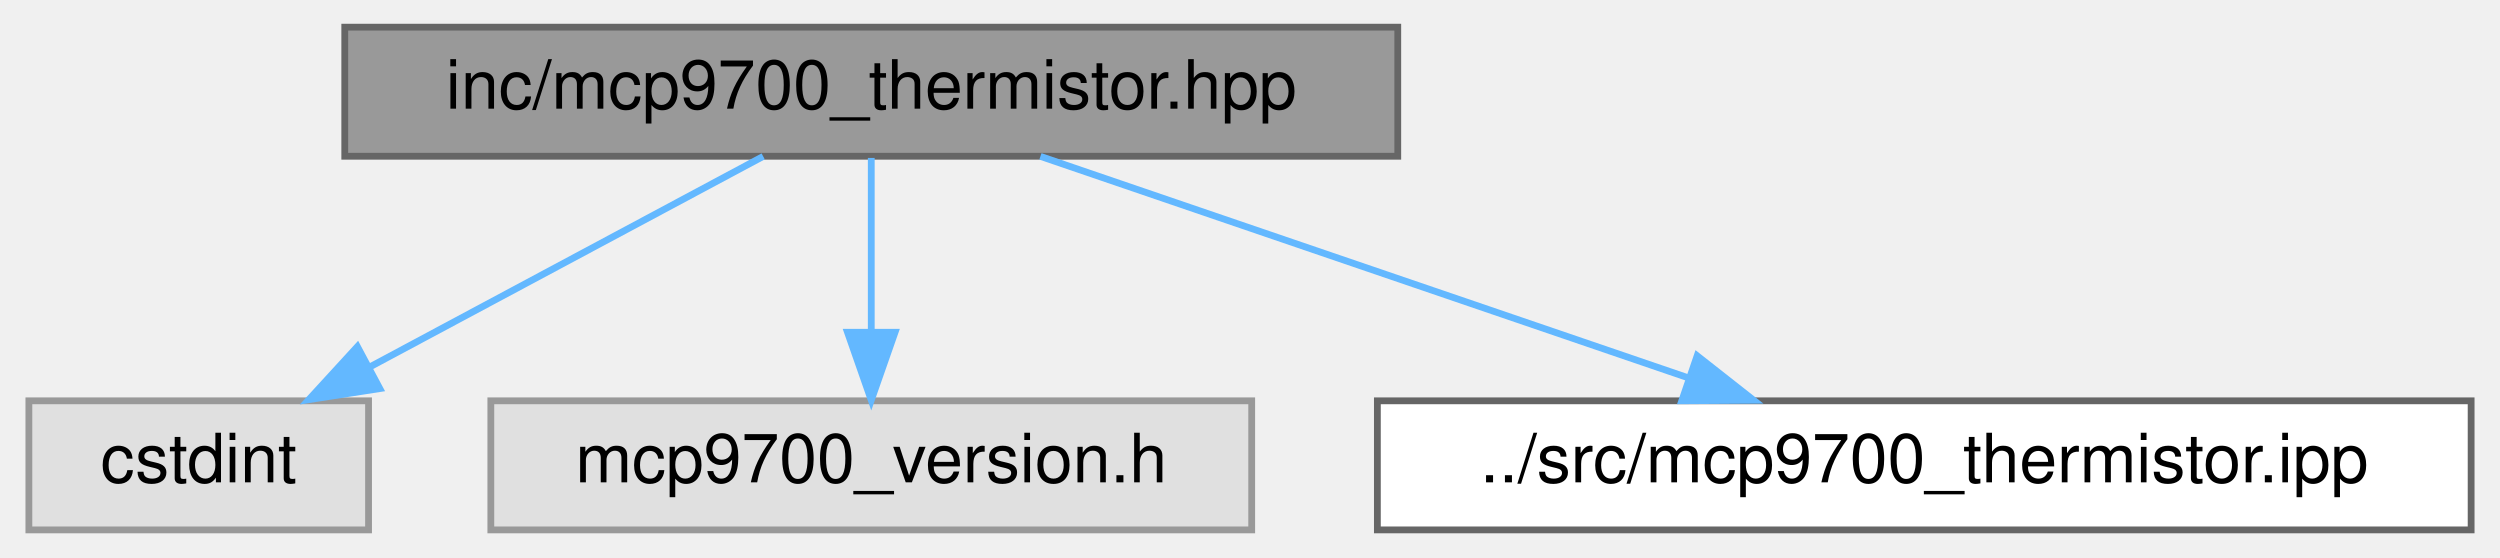
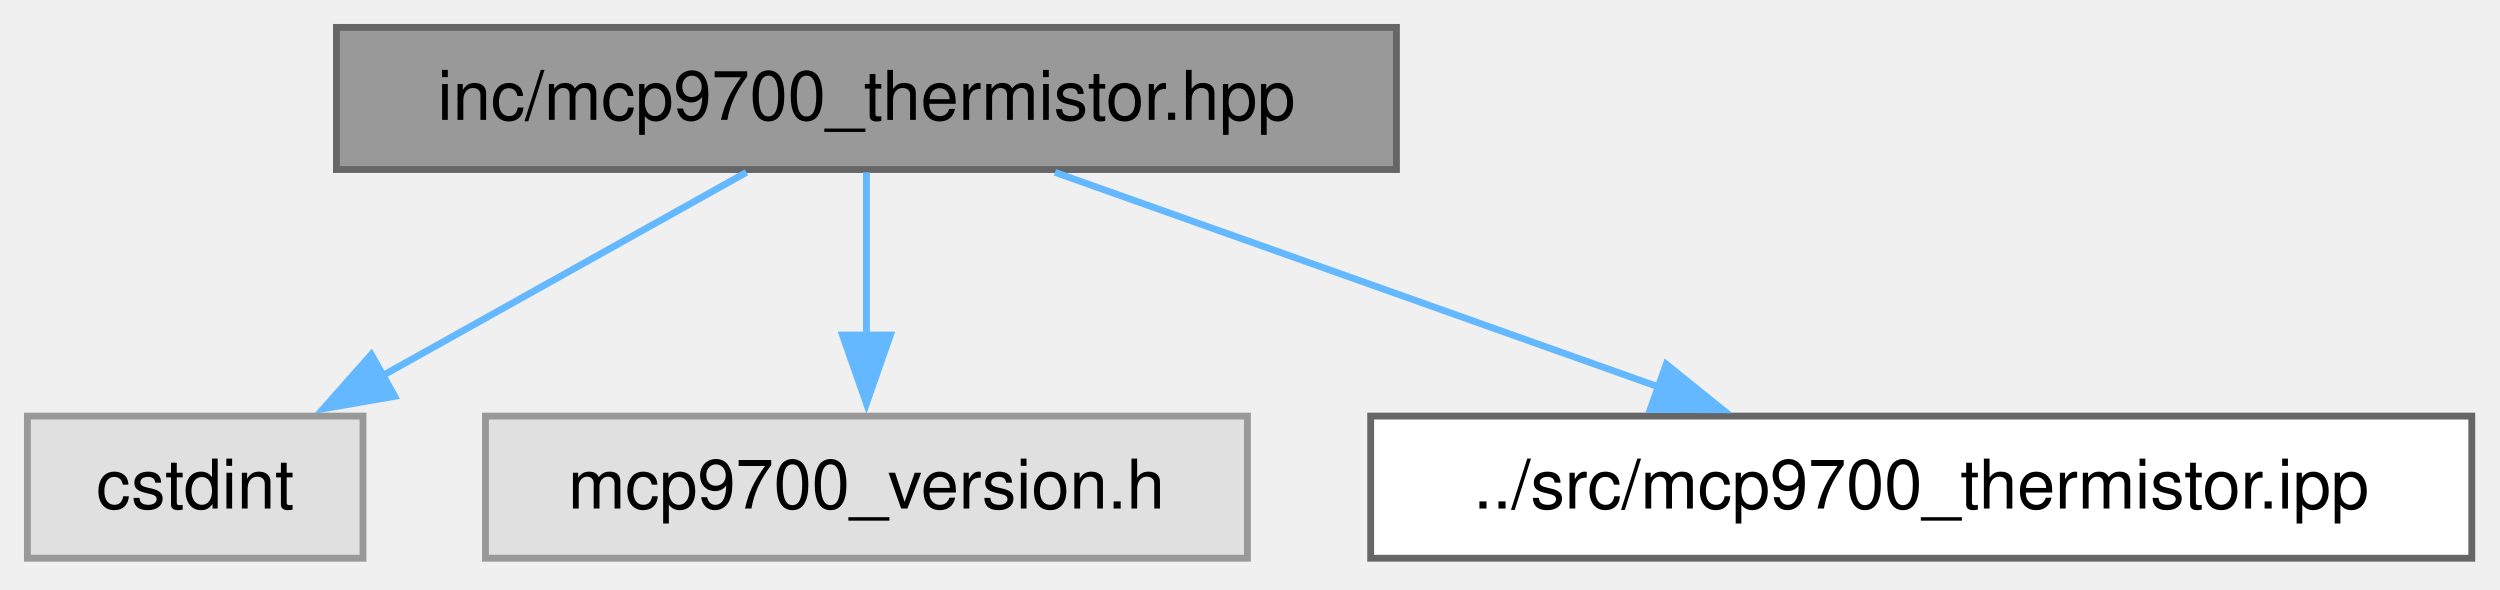
- <svg xmlns="http://www.w3.org/2000/svg" xmlns:xlink="http://www.w3.org/1999/xlink" width="368pt" height="82pt" viewBox="0.00 0.00 367.50 82.00">
-   <g id="graph0" class="graph" transform="scale(1 1) rotate(0) translate(4 78)">
+ <svg xmlns="http://www.w3.org/2000/svg" xmlns:xlink="http://www.w3.org/1999/xlink" width="365pt" height="86pt" viewBox="0.00 0.00 365.00 86.00">
+   <g id="graph0" class="graph" transform="scale(1 1) rotate(0) translate(4 81.5)">
    <g id="Node000001" class="node">
      <g id="a_Node000001">
        <a xlink:title="Hardware-agnostic MCP9700 / MCP9700A linear active thermistor driver.">
-           <polygon fill="#999999" stroke="#666666" points="201.5,-74 46.5,-74 46.5,-55 201.5,-55 201.5,-74" />
-           <text text-anchor="middle" x="124" y="-62" font-family="Helvetica,sans-Serif" font-size="10.00">inc/mcp9700_thermistor.hpp</text>
+           <polygon fill="#999999" stroke="#666666" points="199.88,-77.5 45.12,-77.5 45.12,-56.75 199.88,-56.75 199.88,-77.5" />
+           <text xml:space="preserve" text-anchor="middle" x="122.5" y="-64" font-family="Helvetica,sans-Serif" font-size="10.00">inc/mcp9700_thermistor.hpp</text>
        </a>
      </g>
    </g>
    <g id="Node000002" class="node">
      <g id="a_Node000002">
        <a xlink:title=" ">
-           <polygon fill="#e0e0e0" stroke="#999999" points="50,-19 0,-19 0,0 50,0 50,-19" />
-           <text text-anchor="middle" x="25" y="-7" font-family="Helvetica,sans-Serif" font-size="10.00">cstdint</text>
+           <polygon fill="#e0e0e0" stroke="#999999" points="49,-20.75 0,-20.75 0,0 49,0 49,-20.75" />
+           <text xml:space="preserve" text-anchor="middle" x="24.5" y="-7.25" font-family="Helvetica,sans-Serif" font-size="10.00">cstdint</text>
        </a>
      </g>
    </g>
    <g id="edge1_Node000001_Node000002" class="edge">
      <g id="a_edge1_Node000001_Node000002">
        <a xlink:title=" ">
-           <path fill="none" stroke="#63b8ff" d="M108.09,-54.98C92.45,-46.61 68.34,-33.7 50.12,-23.95" />
-           <polygon fill="#63b8ff" stroke="#63b8ff" points="51.66,-20.8 41.2,-19.17 48.36,-26.98 51.66,-20.8" />
+           <path fill="none" stroke="#63b8ff" d="M104.98,-56.34C90.21,-48.08 68.82,-36.13 51.8,-26.63" />
+           <polygon fill="#63b8ff" stroke="#63b8ff" points="53.63,-23.64 43.19,-21.82 50.21,-29.75 53.63,-23.64" />
        </a>
      </g>
    </g>
    <g id="Node000003" class="node">
      <g id="a_Node000003">
        <a xlink:title=" ">
-           <polygon fill="#e0e0e0" stroke="#999999" points="180,-19 68,-19 68,0 180,0 180,-19" />
-           <text text-anchor="middle" x="124" y="-7" font-family="Helvetica,sans-Serif" font-size="10.00">mcp9700_version.h</text>
+           <polygon fill="#e0e0e0" stroke="#999999" points="178.12,-20.75 66.88,-20.75 66.88,0 178.12,0 178.12,-20.75" />
+           <text xml:space="preserve" text-anchor="middle" x="122.5" y="-7.25" font-family="Helvetica,sans-Serif" font-size="10.00">mcp9700_version.h</text>
        </a>
      </g>
    </g>
    <g id="edge2_Node000001_Node000003" class="edge">
      <g id="a_edge2_Node000001_Node000003">
        <a xlink:title=" ">
-           <path fill="none" stroke="#63b8ff" d="M124,-54.75C124,-47.8 124,-37.85 124,-29.13" />
-           <polygon fill="#63b8ff" stroke="#63b8ff" points="127.5,-29.09 124,-19.09 120.5,-29.09 127.5,-29.09" />
+           <path fill="none" stroke="#63b8ff" d="M122.5,-56.34C122.5,-49.72 122.5,-40.72 122.5,-32.52" />
+           <polygon fill="#63b8ff" stroke="#63b8ff" points="126,-32.59 122.5,-22.59 119,-32.59 126,-32.59" />
        </a>
      </g>
    </g>
    <g id="Node000004" class="node">
      <g id="a_Node000004">
        <a xlink:href="mcp9700__thermistor_8ipp.html" target="_top" xlink:title=" ">
-           <polygon fill="white" stroke="#666666" points="359.5,-19 198.5,-19 198.5,0 359.5,0 359.5,-19" />
-           <text text-anchor="middle" x="279" y="-7" font-family="Helvetica,sans-Serif" font-size="10.00">../src/mcp9700_thermistor.ipp</text>
+           <polygon fill="white" stroke="#666666" points="356.88,-20.75 196.12,-20.75 196.12,0 356.88,0 356.88,-20.75" />
+           <text xml:space="preserve" text-anchor="middle" x="276.5" y="-7.25" font-family="Helvetica,sans-Serif" font-size="10.00">../src/mcp9700_thermistor.ipp</text>
        </a>
      </g>
    </g>
    <g id="edge3_Node000001_Node000004" class="edge">
      <g id="a_edge3_Node000001_Node000004">
        <a xlink:title=" ">
-           <path fill="none" stroke="#63b8ff" d="M148.9,-54.98C174.7,-46.16 215.22,-32.31 244.18,-22.41" />
-           <polygon fill="#63b8ff" stroke="#63b8ff" points="245.57,-25.63 253.9,-19.08 243.31,-19.01 245.57,-25.63" />
+           <path fill="none" stroke="#63b8ff" d="M150.03,-56.34C174.59,-47.61 210.8,-34.73 238.18,-25" />
+           <polygon fill="#63b8ff" stroke="#63b8ff" points="239.27,-28.33 247.52,-21.68 236.93,-21.73 239.27,-28.33" />
        </a>
      </g>
    </g>
  </g>
</svg>
